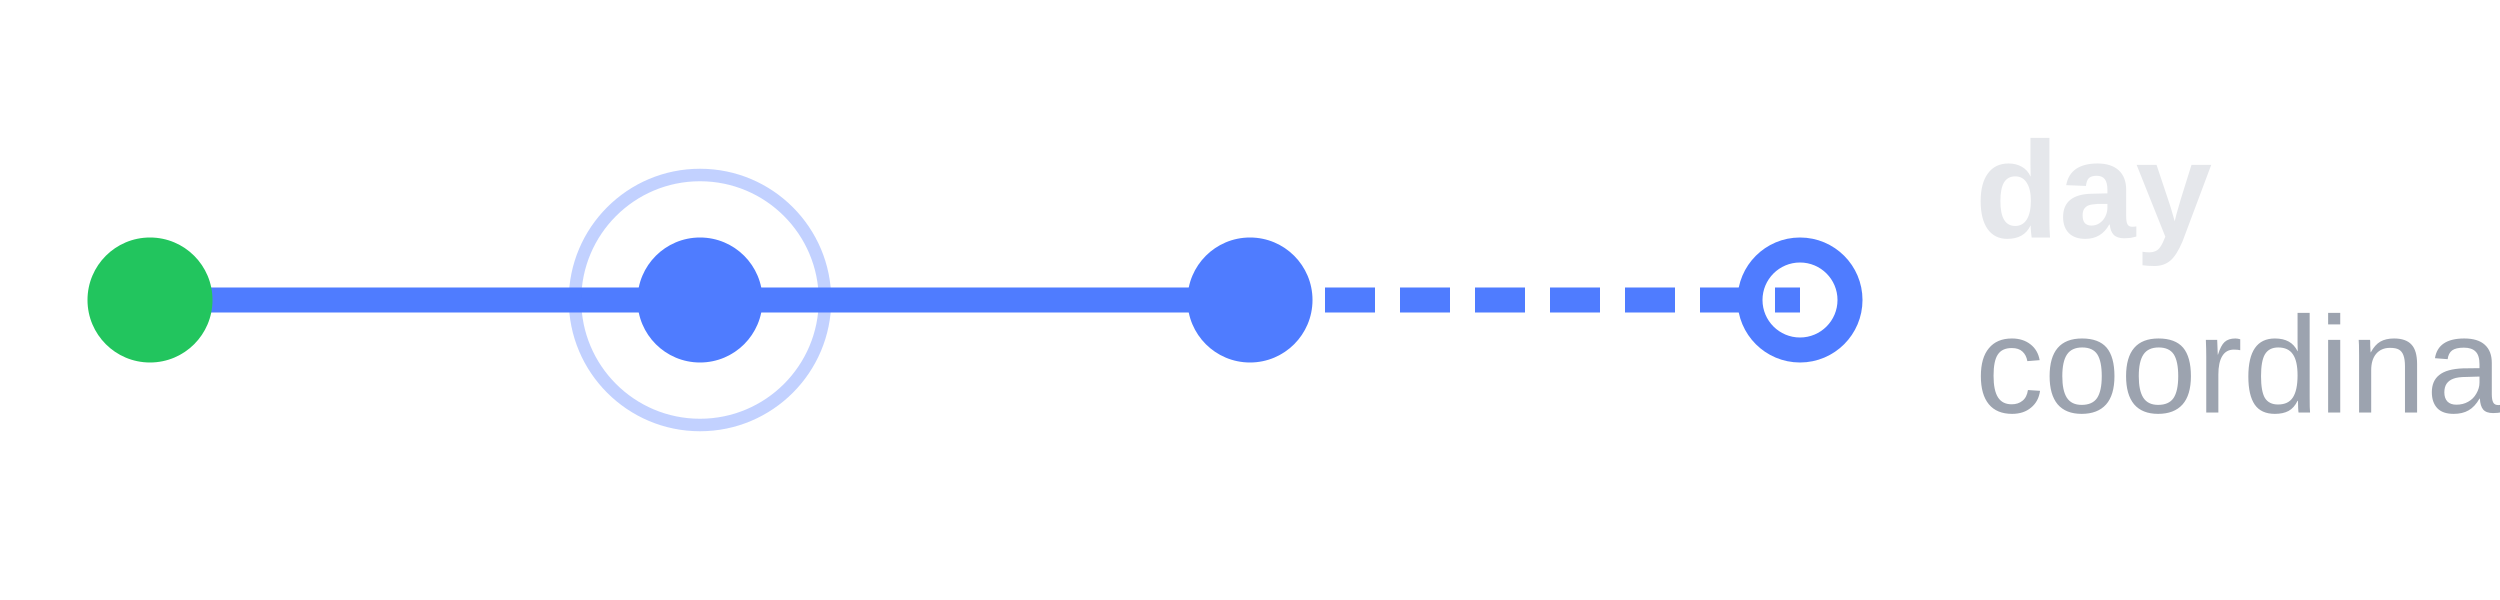
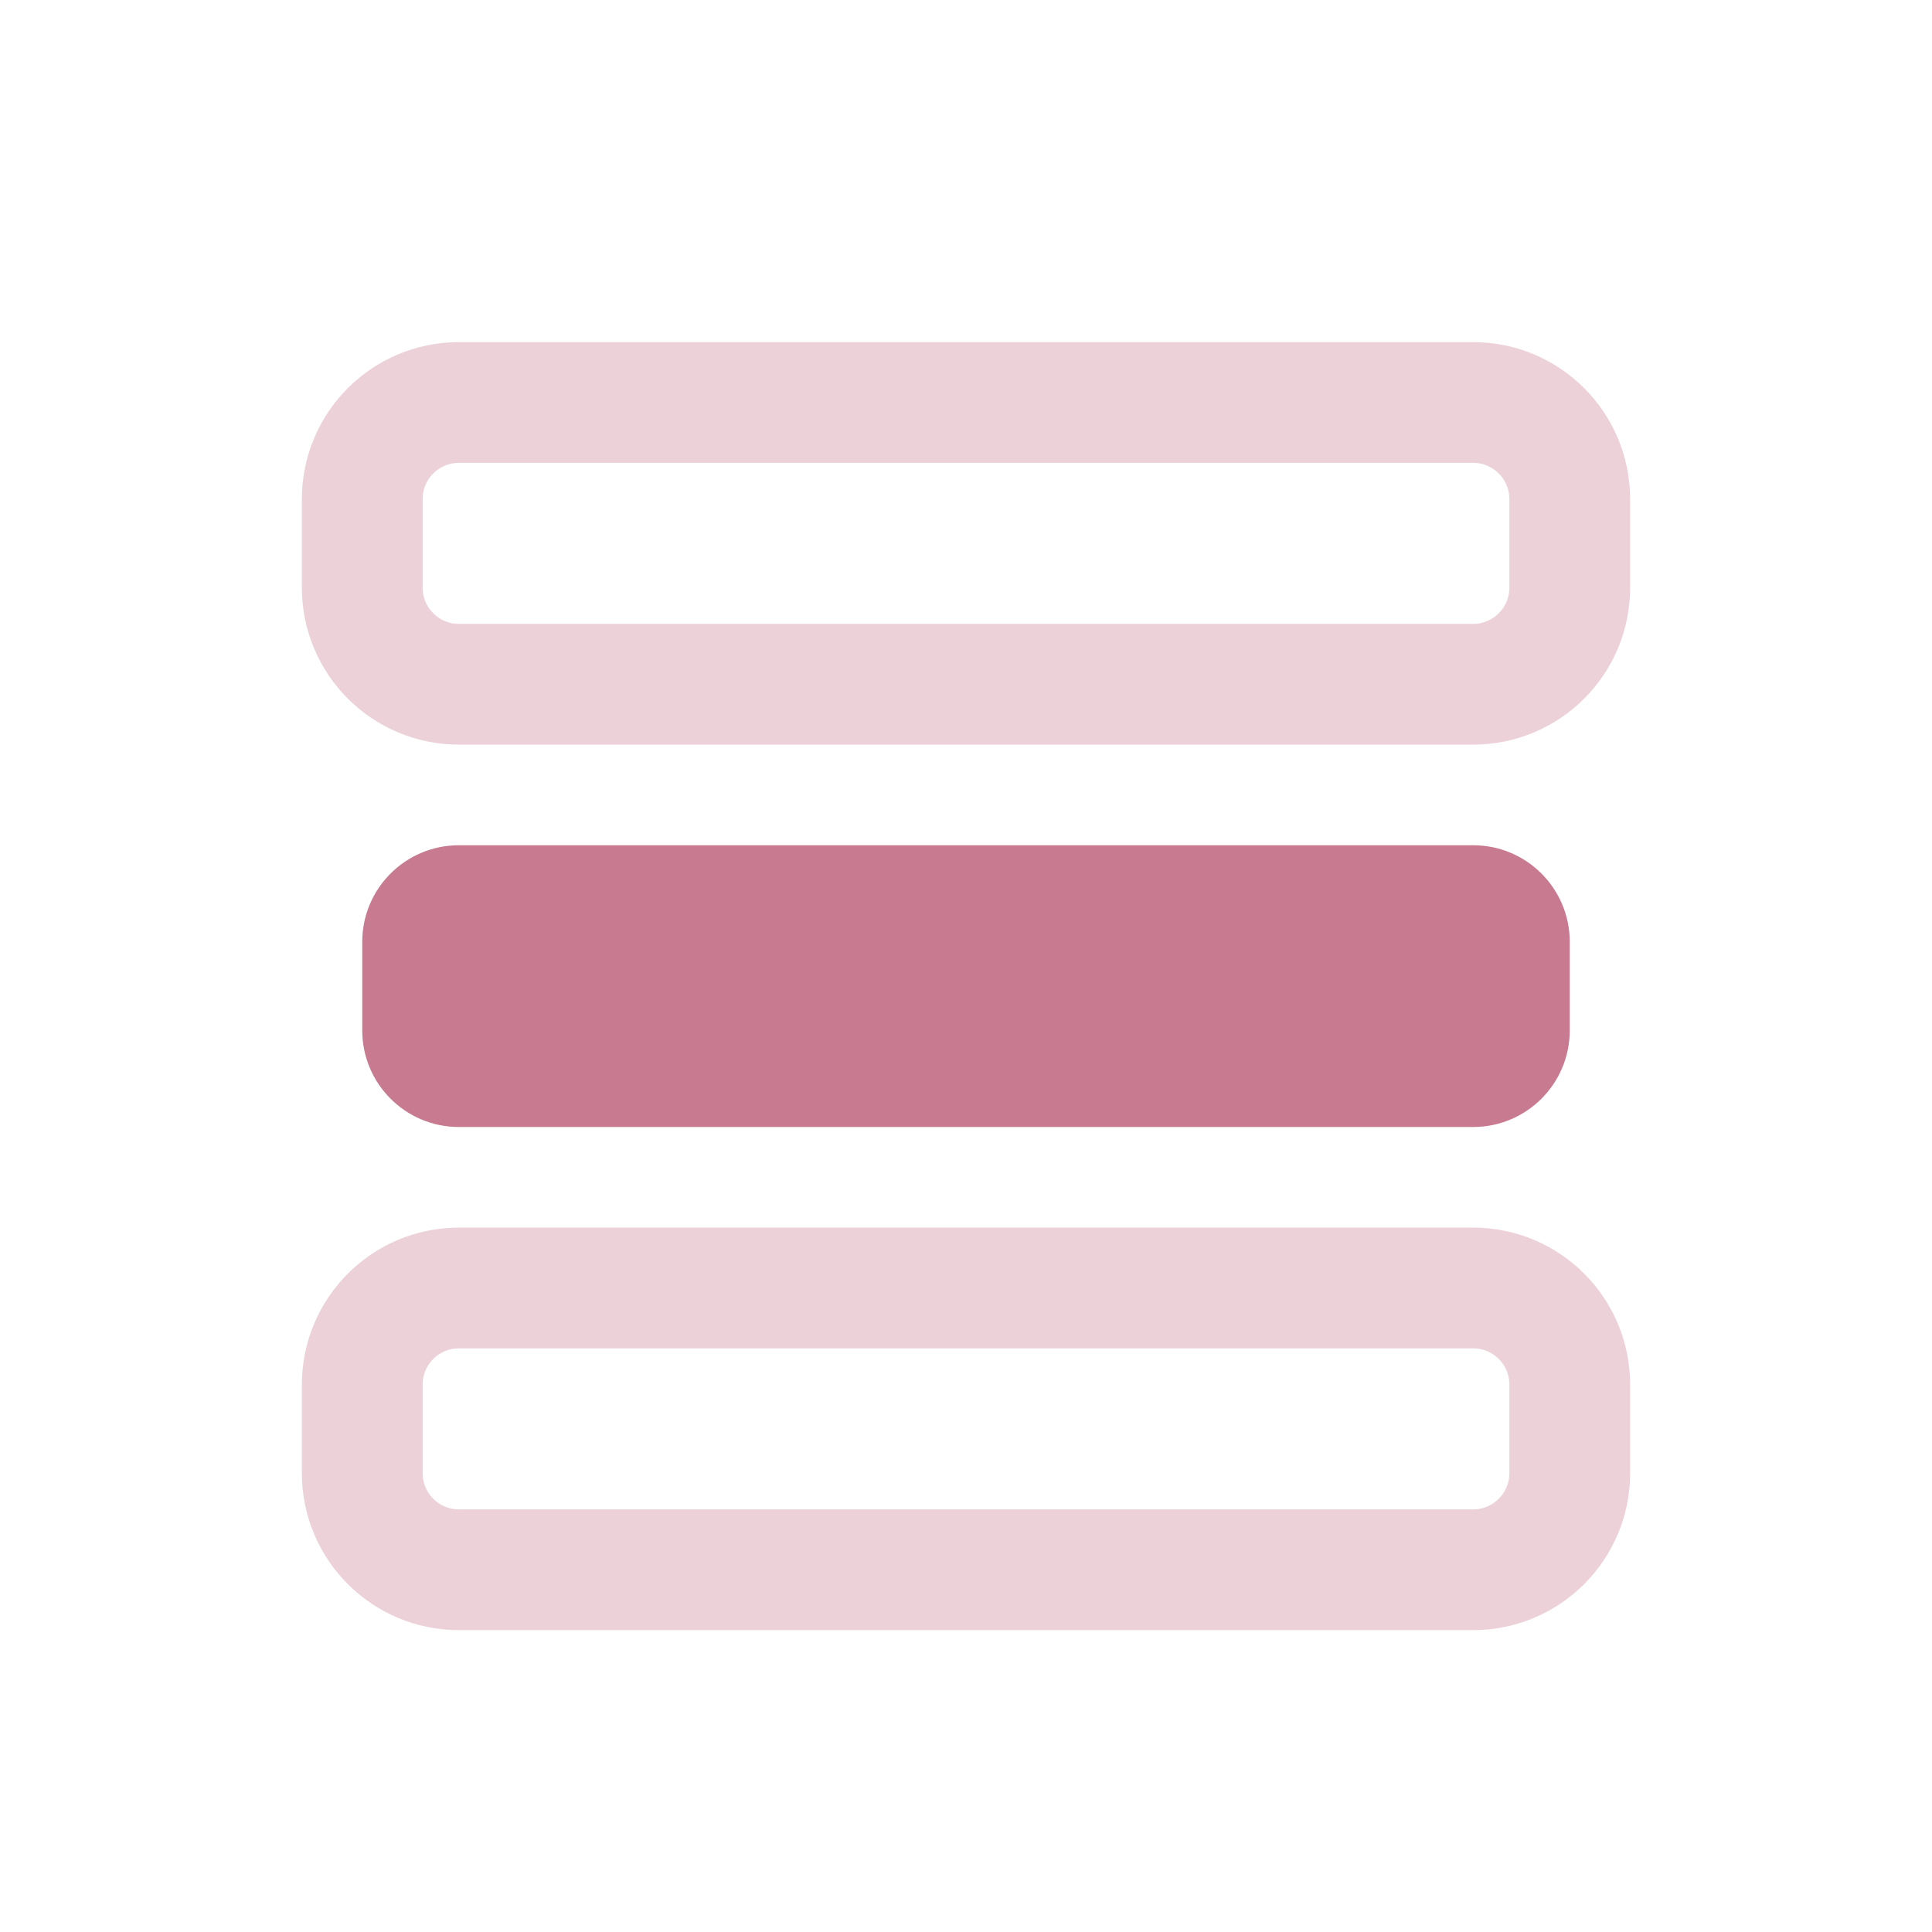
- <svg xmlns="http://www.w3.org/2000/svg" viewBox="0 0 200 48" fill="none">
-   <line x1="12" y1="24" x2="56" y2="24" stroke="#4f7cff" stroke-width="2" />
-   <line x1="56" y1="24" x2="100" y2="24" stroke="#4f7cff" stroke-width="2" />
-   <line x1="100" y1="24" x2="144" y2="24" stroke="#4f7cff" stroke-width="2" stroke-dasharray="4 2" />
-   <circle cx="12" cy="24" r="5" fill="#22c55e" />
-   <circle cx="56" cy="24" r="5" fill="#4f7cff" />
-   <circle cx="100" cy="24" r="5" fill="#4f7cff" />
-   <circle cx="144" cy="24" r="4" fill="none" stroke="#4f7cff" stroke-width="2" />
-   <circle cx="56" cy="24" r="10" fill="none" stroke="#4f7cff" stroke-width="1" opacity="0.35" />
-   <text x="158" y="19" font-family="Arial, sans-serif" font-size="11" font-weight="700" fill="#e5e7eb">day</text>
-   <text x="158" y="33" font-family="Arial, sans-serif" font-size="11" font-weight="400" fill="#9ca3af">coordinator</text>
+ <svg xmlns="http://www.w3.org/2000/svg" viewBox="0 0 24 24" fill="none">
+   <rect x="4.5" y="5" width="15" height="3.5" rx="1.2" stroke="#C87A90" opacity="0.35" stroke-width="1.5" />
+   <rect x="4.5" y="10.5" width="15" height="3.5" rx="1.2" fill="#C87A90" />
+   <rect x="4.5" y="16" width="15" height="3.5" rx="1.2" stroke="#C87A90" opacity="0.35" stroke-width="1.5" />
</svg>
